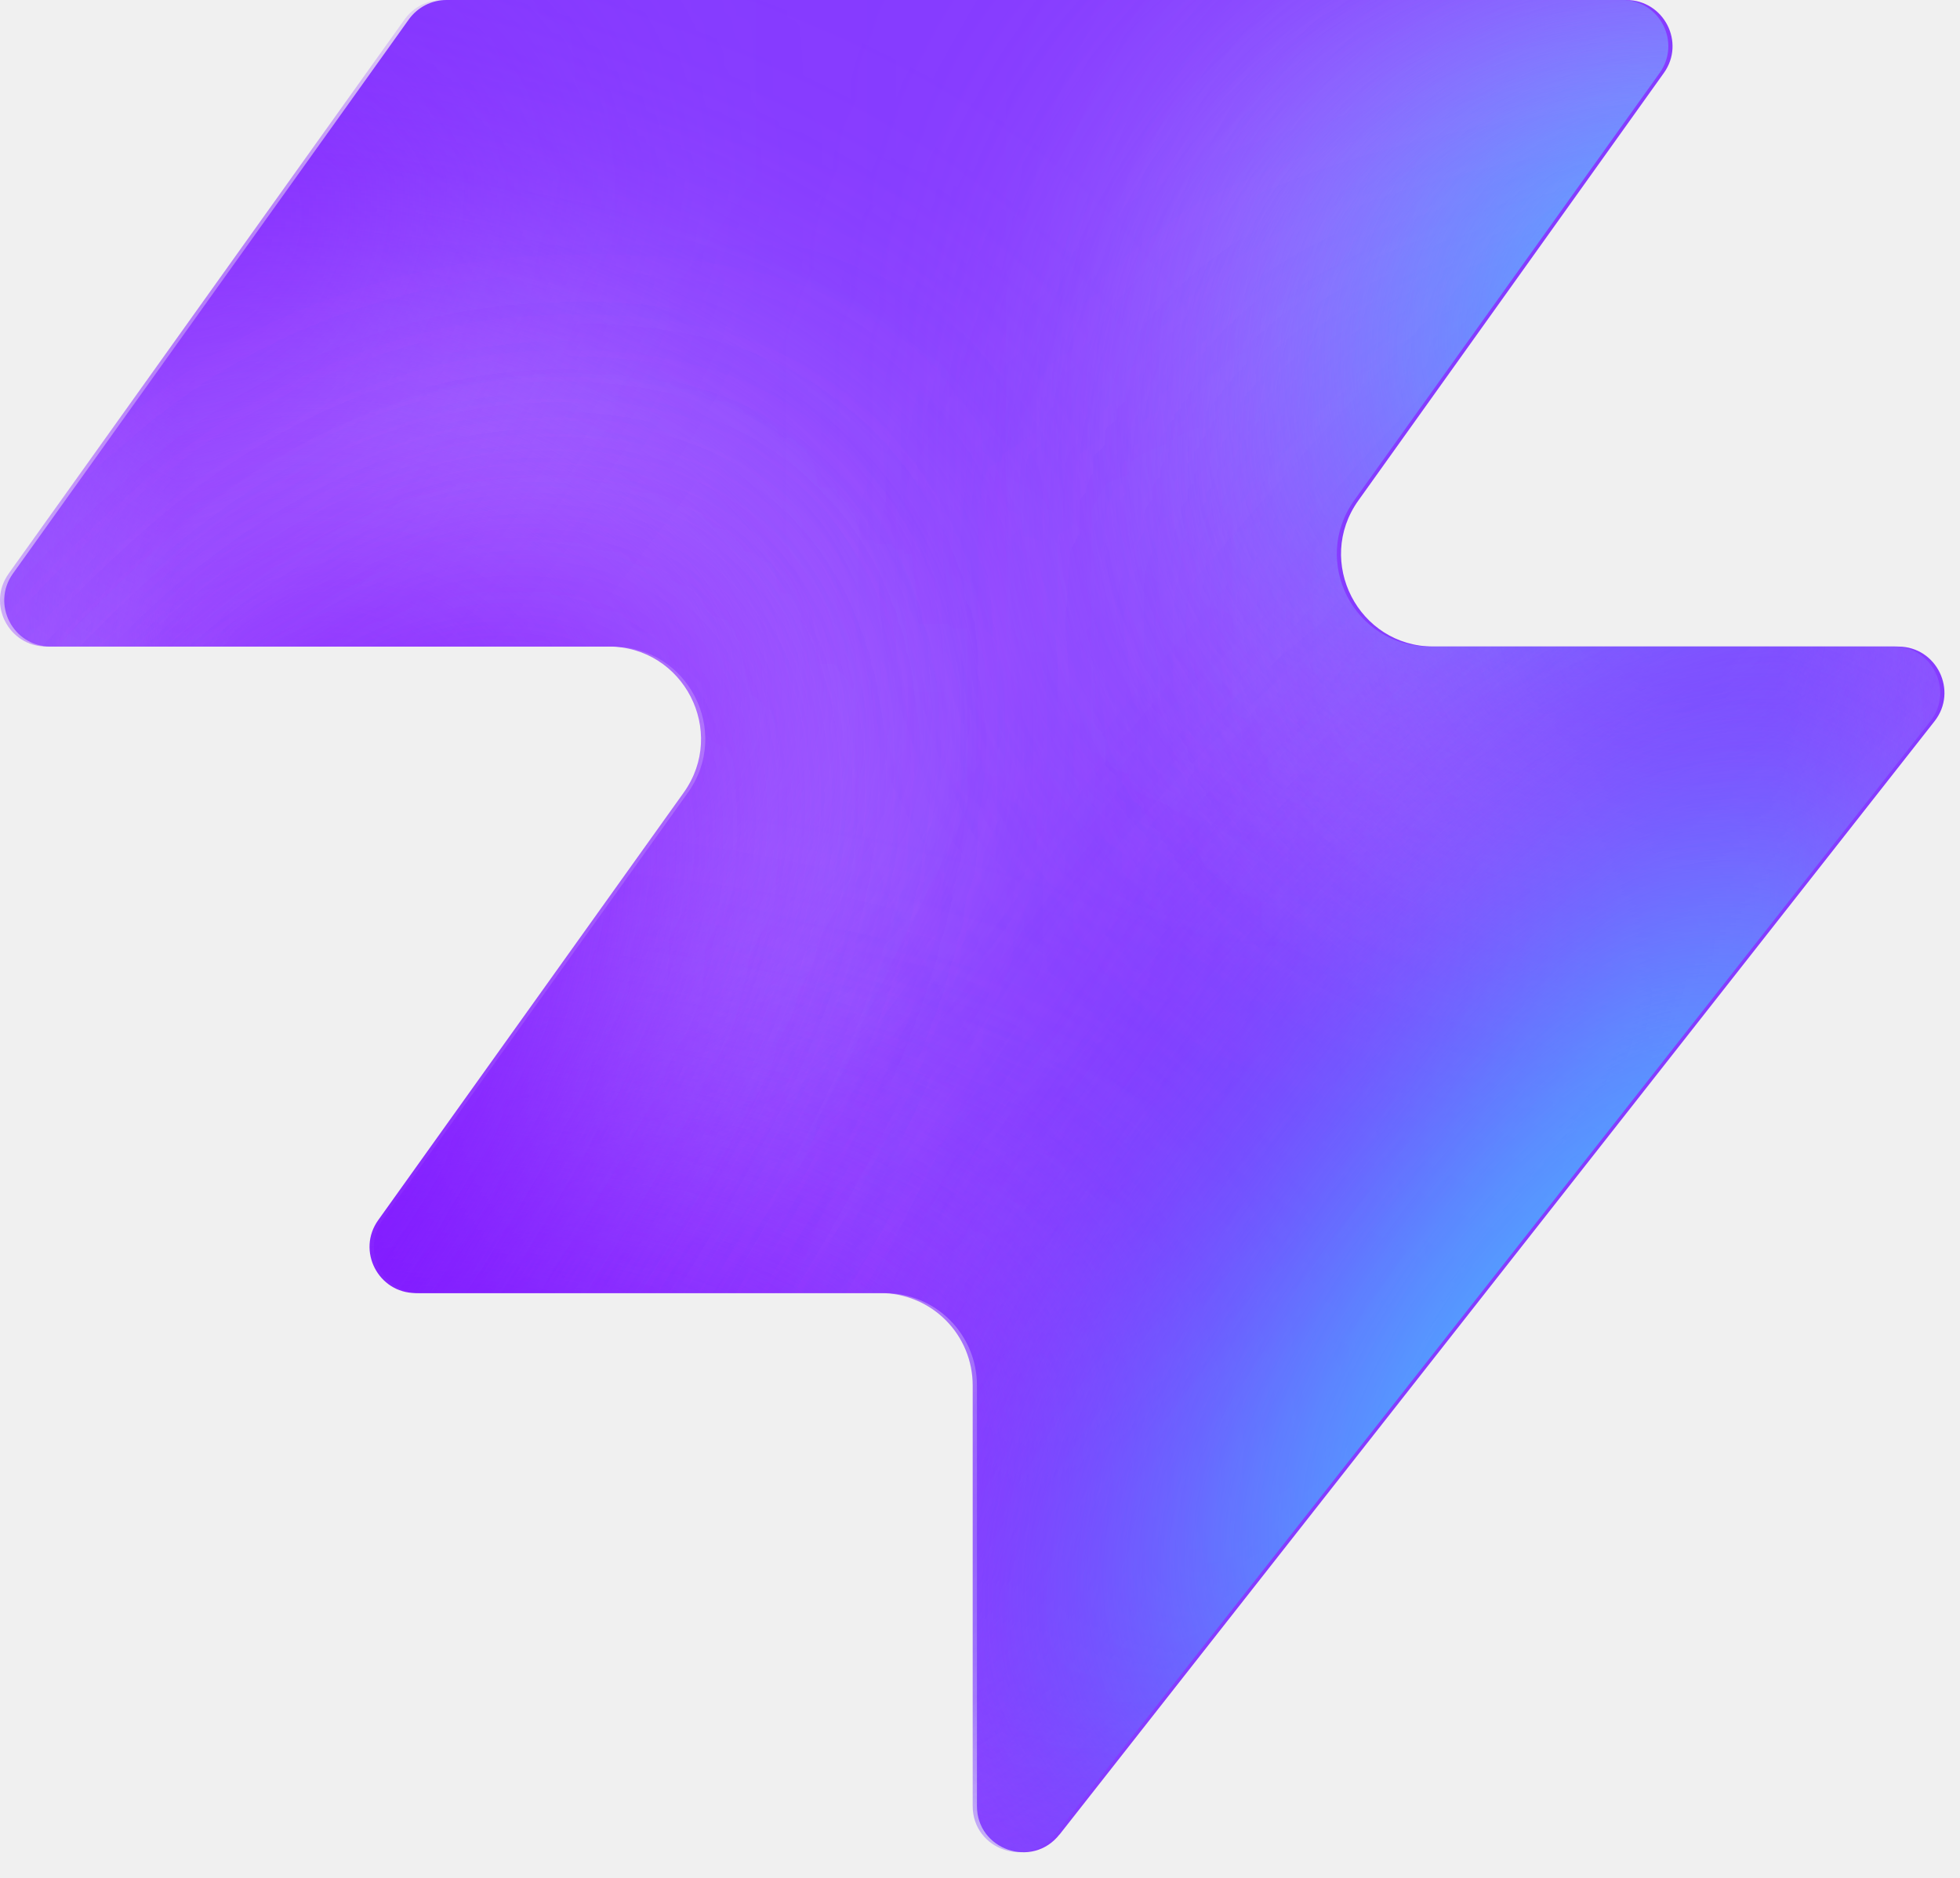
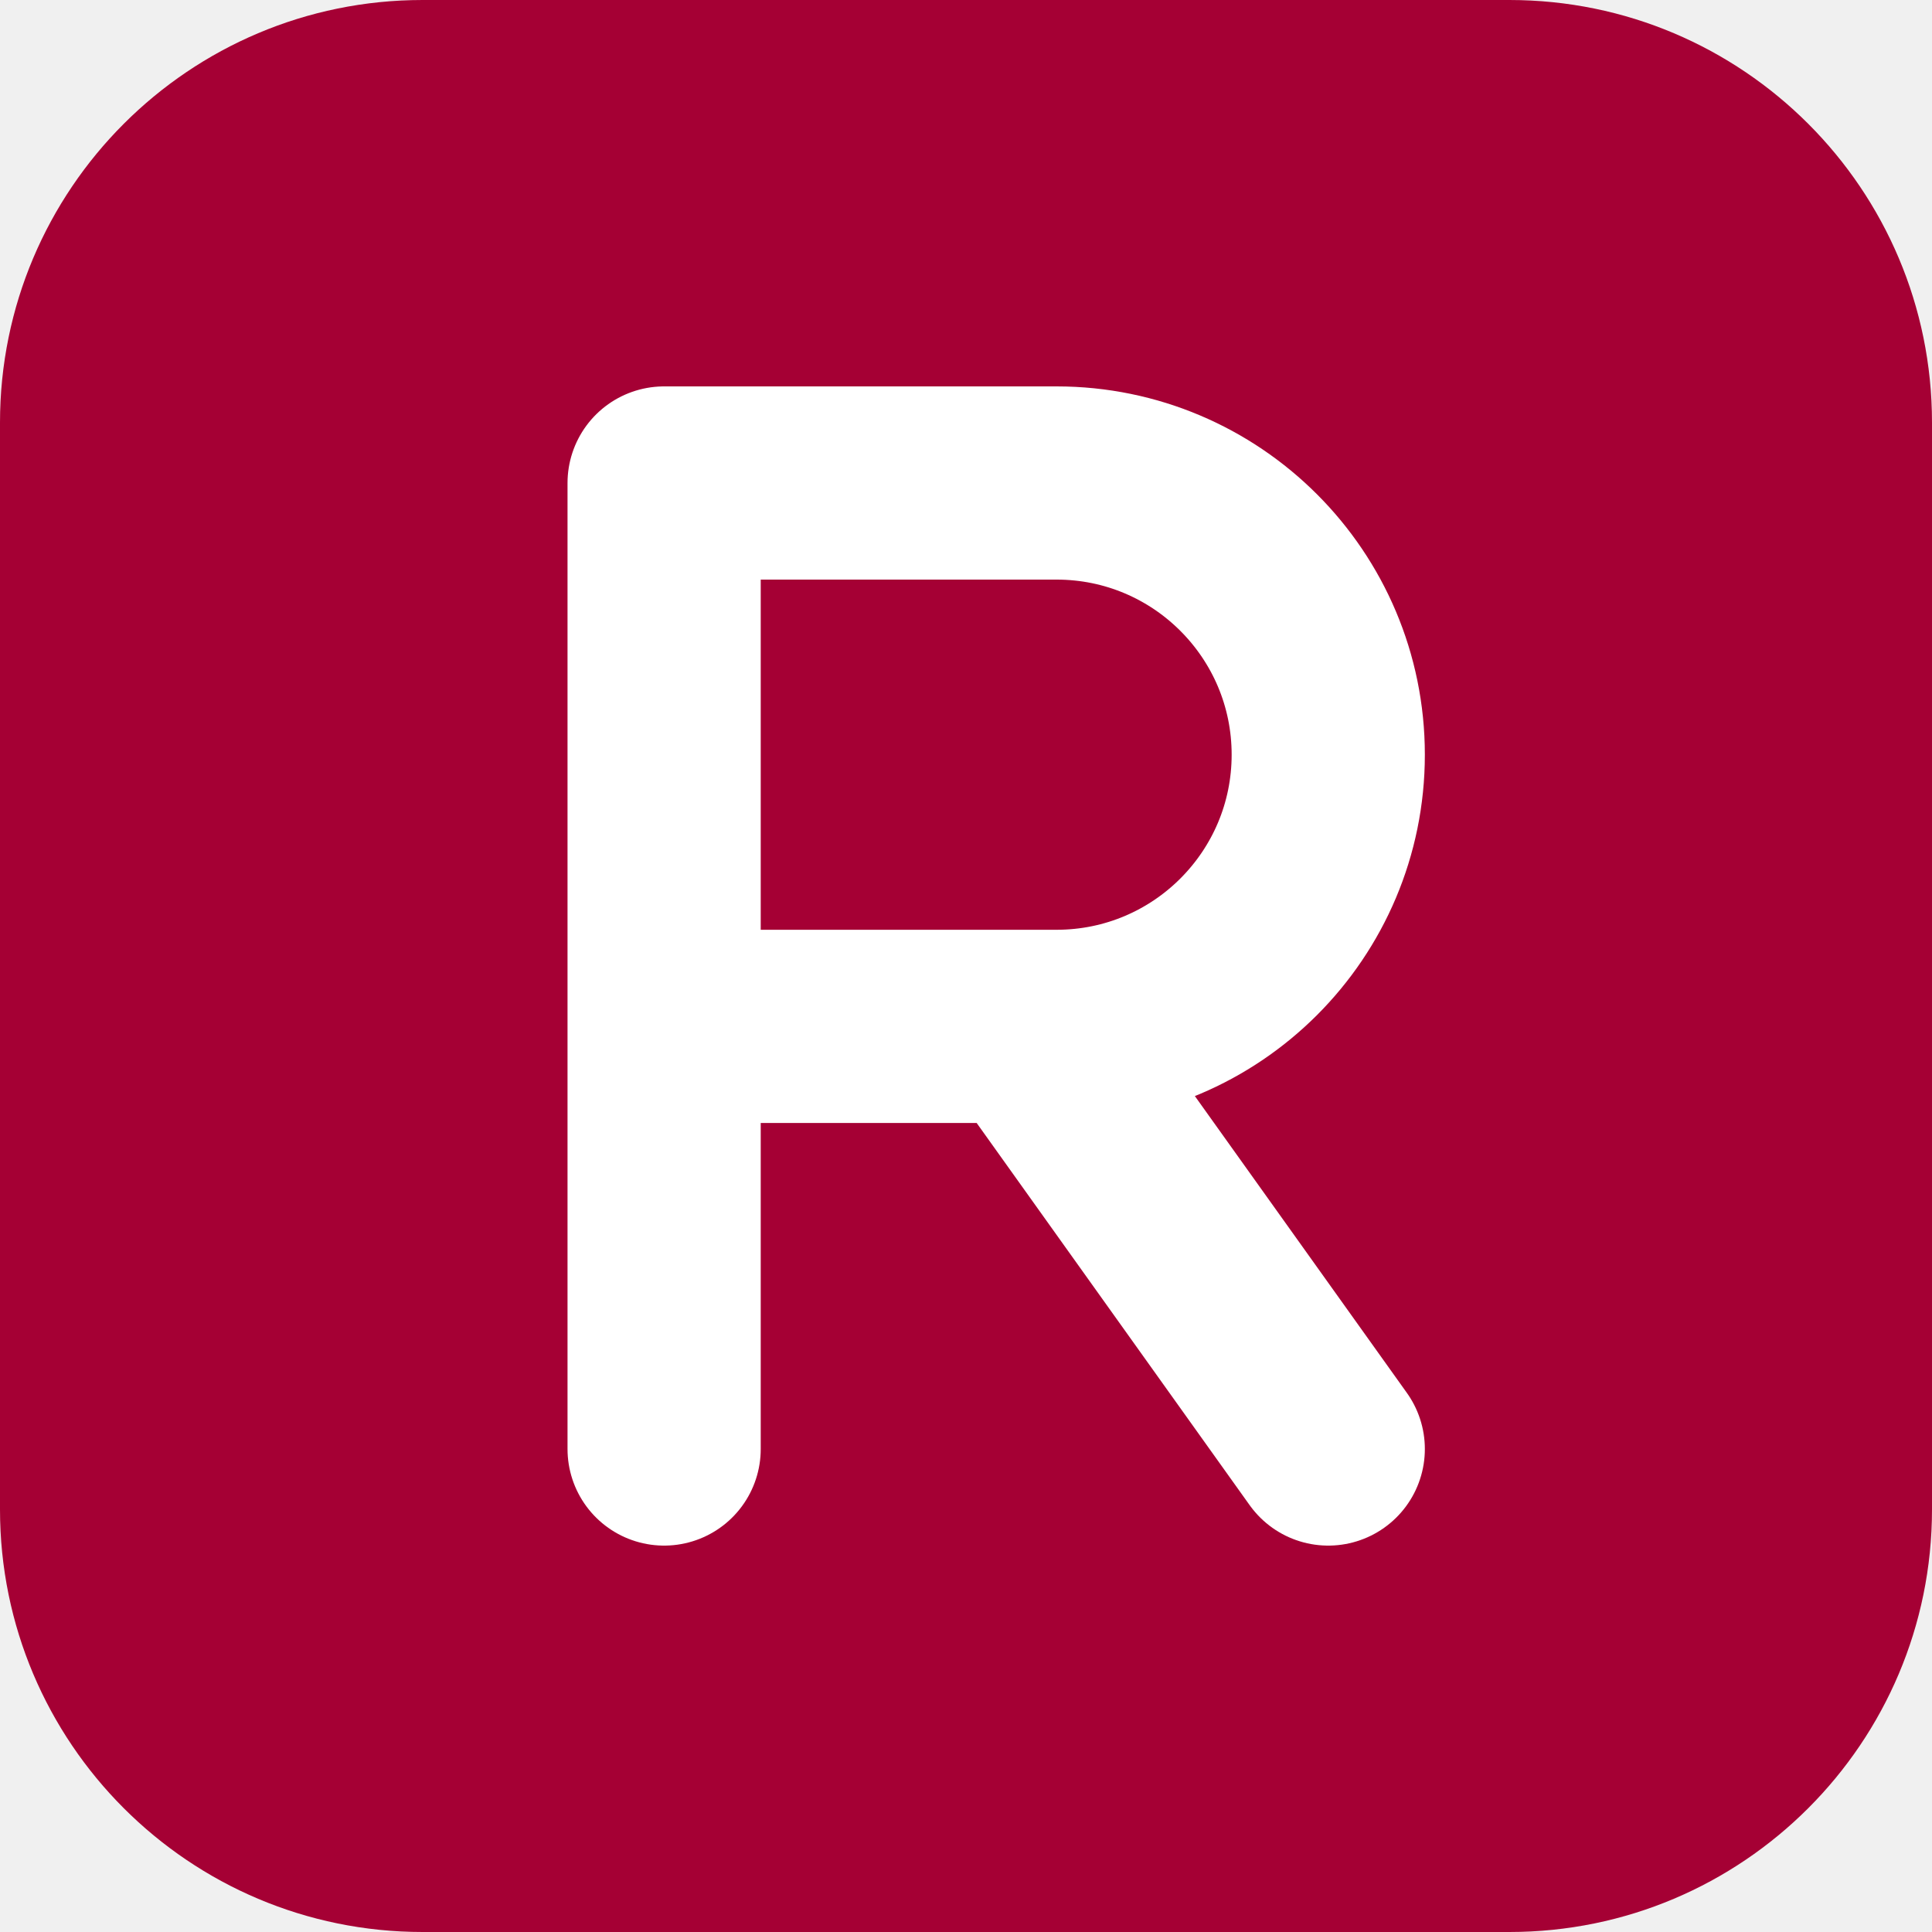
- <svg xmlns="http://www.w3.org/2000/svg" width="48" height="46" fill="none" viewBox="0 0 48 46">
-   <path fill="#863bff" d="M25.946 44.938c-.664.845-2.021.375-2.021-.698V33.937a2.26 2.26 0 0 0-2.262-2.262H10.287c-.92 0-1.456-1.04-.92-1.788l7.48-10.471c1.07-1.497 0-3.578-1.842-3.578H1.237c-.92 0-1.456-1.04-.92-1.788L10.013.474c.214-.297.556-.474.92-.474h28.894c.92 0 1.456 1.04.92 1.788l-7.48 10.471c-1.07 1.498 0 3.579 1.842 3.579h11.377c.943 0 1.473 1.088.89 1.83L25.947 44.94z" style="fill:#863bff;fill:color(display-p3 .525 .23 1);fill-opacity:1" />
-   <mask id="a" width="48" height="46" x="0" y="0" maskUnits="userSpaceOnUse" style="mask-type:alpha">
-     <path fill="#000" d="M25.842 44.938c-.664.844-2.021.375-2.021-.698V33.937a2.26 2.26 0 0 0-2.262-2.262H10.183c-.92 0-1.456-1.04-.92-1.788l7.48-10.471c1.07-1.498 0-3.579-1.842-3.579H1.133c-.92 0-1.456-1.04-.92-1.787L9.91.473c.214-.297.556-.474.92-.474h28.894c.92 0 1.456 1.04.92 1.788l-7.48 10.471c-1.07 1.498 0 3.578 1.842 3.578h11.377c.943 0 1.473 1.088.89 1.832L25.843 44.94z" style="fill:#000;fill-opacity:1" />
-   </mask>
-   <g mask="url(#a)">
-     <g filter="url(#b)">
-       <ellipse cx="5.508" cy="14.704" fill="#ede6ff" rx="5.508" ry="14.704" style="fill:#ede6ff;fill:color(display-p3 .927 .903 1);fill-opacity:1" transform="matrix(.00324 1 1 -.00324 -4.47 31.516)" />
-     </g>
-     <g filter="url(#c)">
-       <ellipse cx="10.399" cy="29.851" fill="#ede6ff" rx="10.399" ry="29.851" style="fill:#ede6ff;fill:color(display-p3 .927 .903 1);fill-opacity:1" transform="matrix(.00324 1 1 -.00324 -39.328 7.883)" />
-     </g>
-     <g filter="url(#d)">
-       <ellipse cx="5.508" cy="30.487" fill="#7e14ff" rx="5.508" ry="30.487" style="fill:#7e14ff;fill:color(display-p3 .492 .077 1);fill-opacity:1" transform="rotate(89.814 -25.913 -14.639)scale(1 -1)" />
-     </g>
-     <g filter="url(#e)">
-       <ellipse cx="5.508" cy="30.599" fill="#7e14ff" rx="5.508" ry="30.599" style="fill:#7e14ff;fill:color(display-p3 .492 .077 1);fill-opacity:1" transform="rotate(89.814 -32.644 -3.334)scale(1 -1)" />
-     </g>
-     <g filter="url(#f)">
-       <ellipse cx="5.508" cy="30.599" fill="#7e14ff" rx="5.508" ry="30.599" style="fill:#7e14ff;fill:color(display-p3 .492 .077 1);fill-opacity:1" transform="matrix(.00324 1 1 -.00324 -34.34 30.47)" />
-     </g>
-     <g filter="url(#g)">
-       <ellipse cx="14.072" cy="22.078" fill="#ede6ff" rx="14.072" ry="22.078" style="fill:#ede6ff;fill:color(display-p3 .927 .903 1);fill-opacity:1" transform="rotate(93.35 24.506 48.493)scale(-1 1)" />
-     </g>
-     <g filter="url(#h)">
-       <ellipse cx="3.47" cy="21.501" fill="#7e14ff" rx="3.47" ry="21.501" style="fill:#7e14ff;fill:color(display-p3 .492 .077 1);fill-opacity:1" transform="rotate(89.009 28.708 47.59)scale(-1 1)" />
-     </g>
-     <g filter="url(#i)">
-       <ellipse cx="3.47" cy="21.501" fill="#7e14ff" rx="3.47" ry="21.501" style="fill:#7e14ff;fill:color(display-p3 .492 .077 1);fill-opacity:1" transform="rotate(89.009 28.708 47.59)scale(-1 1)" />
-     </g>
-     <g filter="url(#j)">
-       <ellipse cx=".387" cy="8.972" fill="#7e14ff" rx="4.407" ry="29.108" style="fill:#7e14ff;fill:color(display-p3 .492 .077 1);fill-opacity:1" transform="rotate(39.51 .387 8.972)" />
-     </g>
-     <g filter="url(#k)">
-       <ellipse cx="47.523" cy="-6.092" fill="#7e14ff" rx="4.407" ry="29.108" style="fill:#7e14ff;fill:color(display-p3 .492 .077 1);fill-opacity:1" transform="rotate(37.892 47.523 -6.092)" />
-     </g>
-     <g filter="url(#l)">
-       <ellipse cx="41.412" cy="6.333" fill="#47bfff" rx="5.971" ry="9.665" style="fill:#47bfff;fill:color(display-p3 .28 .748 1);fill-opacity:1" transform="rotate(37.892 41.412 6.333)" />
-     </g>
-     <g filter="url(#m)">
-       <ellipse cx="-1.879" cy="38.332" fill="#7e14ff" rx="4.407" ry="29.108" style="fill:#7e14ff;fill:color(display-p3 .492 .077 1);fill-opacity:1" transform="rotate(37.892 -1.88 38.332)" />
-     </g>
-     <g filter="url(#n)">
-       <ellipse cx="-1.879" cy="38.332" fill="#7e14ff" rx="4.407" ry="29.108" style="fill:#7e14ff;fill:color(display-p3 .492 .077 1);fill-opacity:1" transform="rotate(37.892 -1.88 38.332)" />
-     </g>
-     <g filter="url(#o)">
-       <ellipse cx="35.651" cy="29.907" fill="#7e14ff" rx="4.407" ry="29.108" style="fill:#7e14ff;fill:color(display-p3 .492 .077 1);fill-opacity:1" transform="rotate(37.892 35.651 29.907)" />
-     </g>
-     <g filter="url(#p)">
-       <ellipse cx="38.418" cy="32.4" fill="#47bfff" rx="5.971" ry="15.297" style="fill:#47bfff;fill:color(display-p3 .28 .748 1);fill-opacity:1" transform="rotate(37.892 38.418 32.4)" />
-     </g>
-   </g>
-   <defs>
-     <filter id="b" width="60.045" height="41.654" x="-19.77" y="16.149" color-interpolation-filters="sRGB" filterUnits="userSpaceOnUse">
-       <feFlood flood-opacity="0" result="BackgroundImageFix" />
-       <feBlend in="SourceGraphic" in2="BackgroundImageFix" result="shape" />
-       <feGaussianBlur result="effect1_foregroundBlur_2002_17158" stdDeviation="7.659" />
-     </filter>
-     <filter id="c" width="90.34" height="51.437" x="-54.613" y="-7.533" color-interpolation-filters="sRGB" filterUnits="userSpaceOnUse">
-       <feFlood flood-opacity="0" result="BackgroundImageFix" />
-       <feBlend in="SourceGraphic" in2="BackgroundImageFix" result="shape" />
-       <feGaussianBlur result="effect1_foregroundBlur_2002_17158" stdDeviation="7.659" />
-     </filter>
-     <filter id="d" width="79.355" height="29.4" x="-49.64" y="2.03" color-interpolation-filters="sRGB" filterUnits="userSpaceOnUse">
-       <feFlood flood-opacity="0" result="BackgroundImageFix" />
-       <feBlend in="SourceGraphic" in2="BackgroundImageFix" result="shape" />
-       <feGaussianBlur result="effect1_foregroundBlur_2002_17158" stdDeviation="4.596" />
-     </filter>
-     <filter id="e" width="79.579" height="29.4" x="-45.045" y="20.029" color-interpolation-filters="sRGB" filterUnits="userSpaceOnUse">
-       <feFlood flood-opacity="0" result="BackgroundImageFix" />
-       <feBlend in="SourceGraphic" in2="BackgroundImageFix" result="shape" />
-       <feGaussianBlur result="effect1_foregroundBlur_2002_17158" stdDeviation="4.596" />
-     </filter>
-     <filter id="f" width="79.579" height="29.4" x="-43.513" y="21.178" color-interpolation-filters="sRGB" filterUnits="userSpaceOnUse">
-       <feFlood flood-opacity="0" result="BackgroundImageFix" />
-       <feBlend in="SourceGraphic" in2="BackgroundImageFix" result="shape" />
-       <feGaussianBlur result="effect1_foregroundBlur_2002_17158" stdDeviation="4.596" />
-     </filter>
-     <filter id="g" width="74.749" height="58.852" x="15.756" y="-17.901" color-interpolation-filters="sRGB" filterUnits="userSpaceOnUse">
-       <feFlood flood-opacity="0" result="BackgroundImageFix" />
-       <feBlend in="SourceGraphic" in2="BackgroundImageFix" result="shape" />
-       <feGaussianBlur result="effect1_foregroundBlur_2002_17158" stdDeviation="7.659" />
-     </filter>
-     <filter id="h" width="61.377" height="25.362" x="23.548" y="2.284" color-interpolation-filters="sRGB" filterUnits="userSpaceOnUse">
-       <feFlood flood-opacity="0" result="BackgroundImageFix" />
-       <feBlend in="SourceGraphic" in2="BackgroundImageFix" result="shape" />
-       <feGaussianBlur result="effect1_foregroundBlur_2002_17158" stdDeviation="4.596" />
-     </filter>
-     <filter id="i" width="61.377" height="25.362" x="23.548" y="2.284" color-interpolation-filters="sRGB" filterUnits="userSpaceOnUse">
-       <feFlood flood-opacity="0" result="BackgroundImageFix" />
-       <feBlend in="SourceGraphic" in2="BackgroundImageFix" result="shape" />
-       <feGaussianBlur result="effect1_foregroundBlur_2002_17158" stdDeviation="4.596" />
-     </filter>
-     <filter id="j" width="56.045" height="63.649" x="-27.636" y="-22.853" color-interpolation-filters="sRGB" filterUnits="userSpaceOnUse">
-       <feFlood flood-opacity="0" result="BackgroundImageFix" />
-       <feBlend in="SourceGraphic" in2="BackgroundImageFix" result="shape" />
-       <feGaussianBlur result="effect1_foregroundBlur_2002_17158" stdDeviation="4.596" />
-     </filter>
-     <filter id="k" width="54.814" height="64.646" x="20.116" y="-38.415" color-interpolation-filters="sRGB" filterUnits="userSpaceOnUse">
-       <feFlood flood-opacity="0" result="BackgroundImageFix" />
-       <feBlend in="SourceGraphic" in2="BackgroundImageFix" result="shape" />
-       <feGaussianBlur result="effect1_foregroundBlur_2002_17158" stdDeviation="4.596" />
-     </filter>
-     <filter id="l" width="33.541" height="35.313" x="24.641" y="-11.323" color-interpolation-filters="sRGB" filterUnits="userSpaceOnUse">
-       <feFlood flood-opacity="0" result="BackgroundImageFix" />
-       <feBlend in="SourceGraphic" in2="BackgroundImageFix" result="shape" />
-       <feGaussianBlur result="effect1_foregroundBlur_2002_17158" stdDeviation="4.596" />
-     </filter>
-     <filter id="m" width="54.814" height="64.646" x="-29.286" y="6.009" color-interpolation-filters="sRGB" filterUnits="userSpaceOnUse">
-       <feFlood flood-opacity="0" result="BackgroundImageFix" />
-       <feBlend in="SourceGraphic" in2="BackgroundImageFix" result="shape" />
-       <feGaussianBlur result="effect1_foregroundBlur_2002_17158" stdDeviation="4.596" />
-     </filter>
-     <filter id="n" width="54.814" height="64.646" x="-29.286" y="6.009" color-interpolation-filters="sRGB" filterUnits="userSpaceOnUse">
-       <feFlood flood-opacity="0" result="BackgroundImageFix" />
-       <feBlend in="SourceGraphic" in2="BackgroundImageFix" result="shape" />
-       <feGaussianBlur result="effect1_foregroundBlur_2002_17158" stdDeviation="4.596" />
-     </filter>
-     <filter id="o" width="54.814" height="64.646" x="8.244" y="-2.416" color-interpolation-filters="sRGB" filterUnits="userSpaceOnUse">
-       <feFlood flood-opacity="0" result="BackgroundImageFix" />
-       <feBlend in="SourceGraphic" in2="BackgroundImageFix" result="shape" />
-       <feGaussianBlur result="effect1_foregroundBlur_2002_17158" stdDeviation="4.596" />
-     </filter>
-     <filter id="p" width="39.409" height="43.623" x="18.713" y="10.588" color-interpolation-filters="sRGB" filterUnits="userSpaceOnUse">
-       <feFlood flood-opacity="0" result="BackgroundImageFix" />
-       <feBlend in="SourceGraphic" in2="BackgroundImageFix" result="shape" />
-       <feGaussianBlur result="effect1_foregroundBlur_2002_17158" stdDeviation="4.596" />
-     </filter>
-   </defs>
+ <svg xmlns="http://www.w3.org/2000/svg" width="32" height="32" viewBox="0 0 32 32">
+   <rect width="32" height="32" rx="7" fill="#A50034" />
+   <path d="M11 24V8h6.5a4.5 4.5 0 0 1 0 9H11m6 0 5 7" fill="none" stroke="#fff" stroke-width="3.2" stroke-linecap="round" stroke-linejoin="round" />
</svg>
